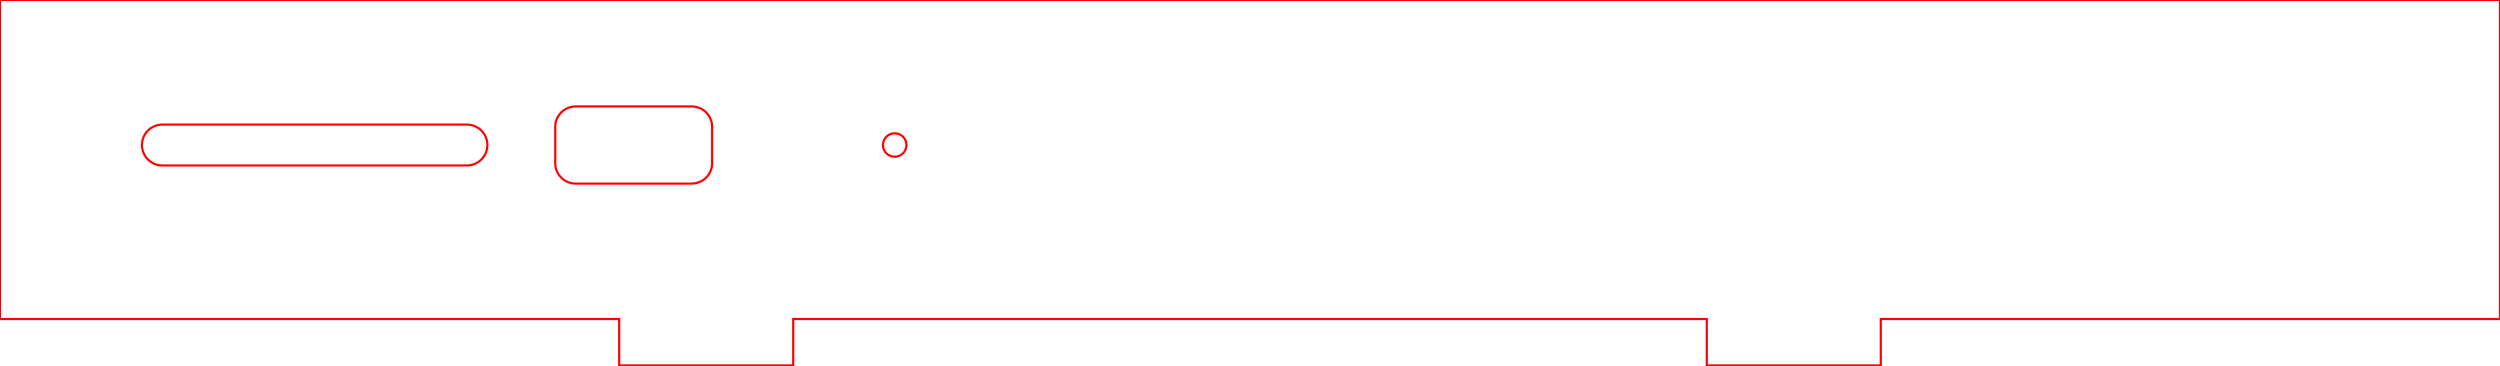
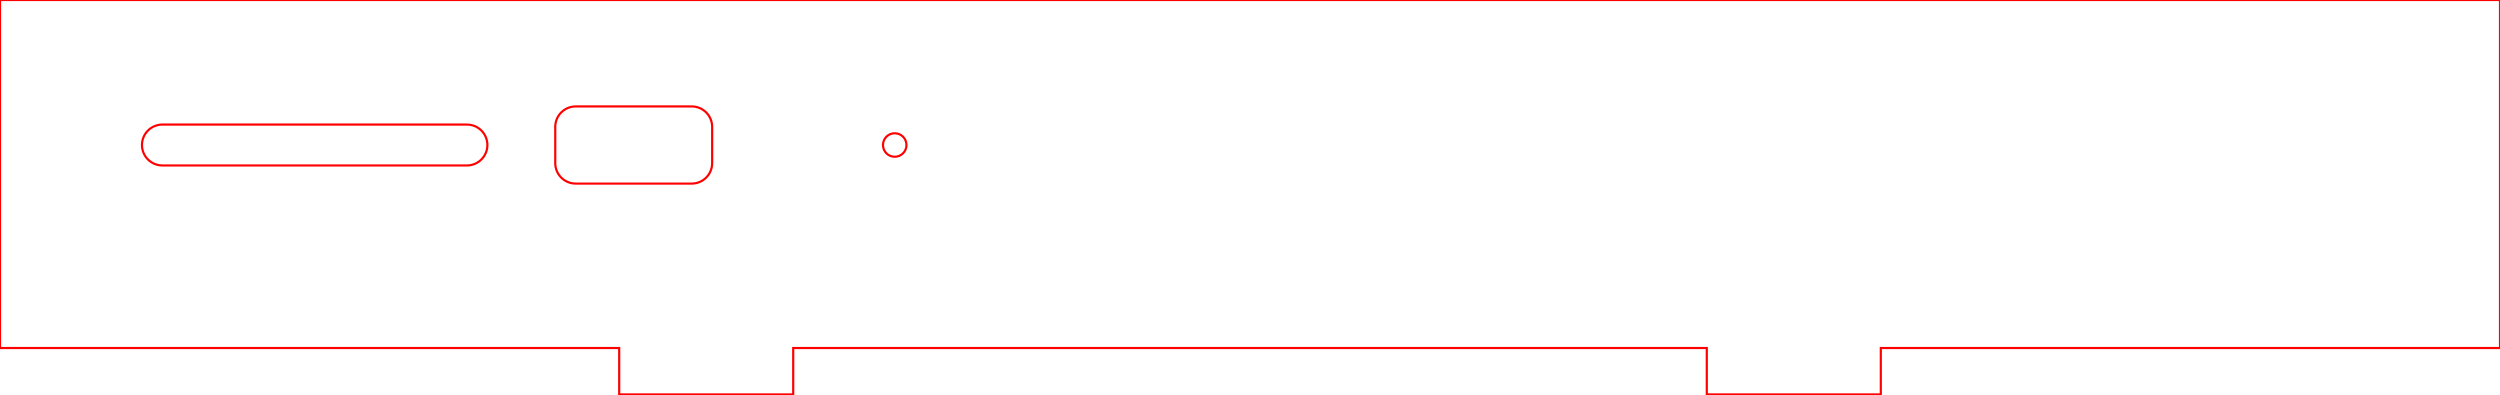
- <svg xmlns="http://www.w3.org/2000/svg" width="172.4mm" height="25.2mm" viewBox="0 0 172.4 25.2">
+ <svg xmlns="http://www.w3.org/2000/svg" width="172.4mm" height="27.2mm" viewBox="0 0 172.4 27.2">
  <g>
-     <polygon points="0,0 172.4,0 172.4,22 129.7,22 129.7,25.2 117.7,25.2 117.7,22 54.7,22 54.7,25.2 42.7,25.2 42.7,22 0,22" fill="none" stroke="#ff0000" stroke-width="0.15" />
+     <polygon points="0,0 172.4,0 172.4,24 129.7,24 129.7,27.2 117.7,27.2 117.7,24 54.7,24 54.7,27.2 42.7,27.2 42.7,24 0,24" fill="none" stroke="#ff0000" stroke-width="0.15" />
    <rect x="38.29" y="7.34" width="10.82" height="5.32" rx="1.41" fill="none" stroke="#ff0000" stroke-width="0.15" />
    <rect x="9.79" y="8.59" width="23.82" height="2.82" rx="1.41" fill="none" stroke="#ff0000" stroke-width="0.15" />
    <circle cx="61.7" cy="10" r="0.81" fill="none" stroke="#ff0000" stroke-width="0.15" />
  </g>
</svg>
